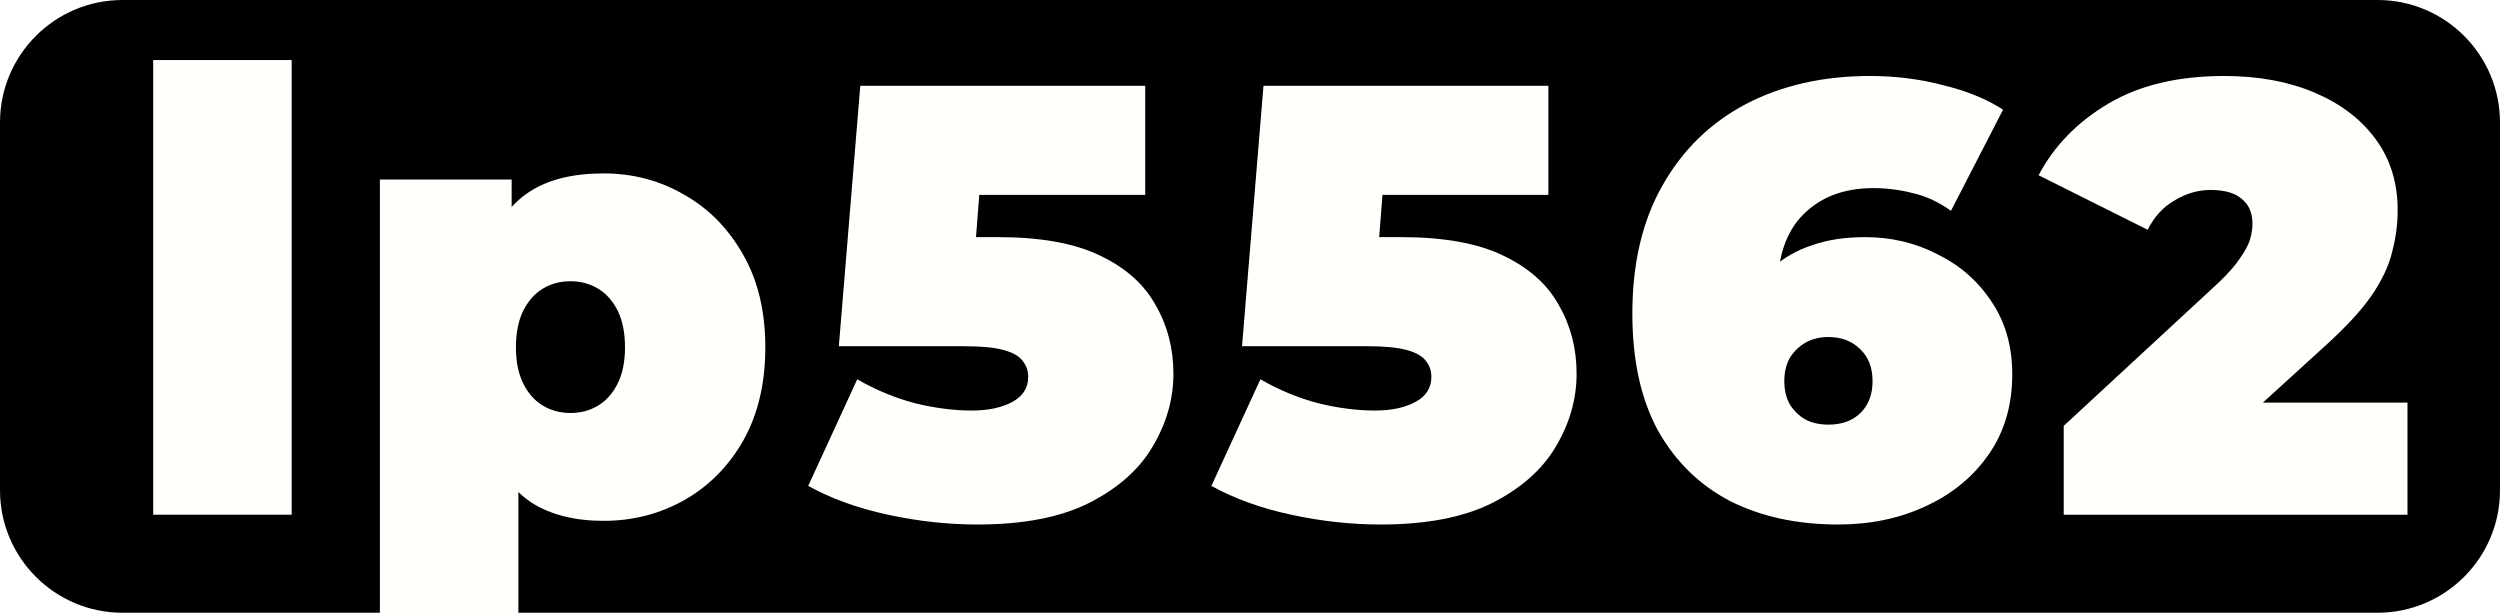
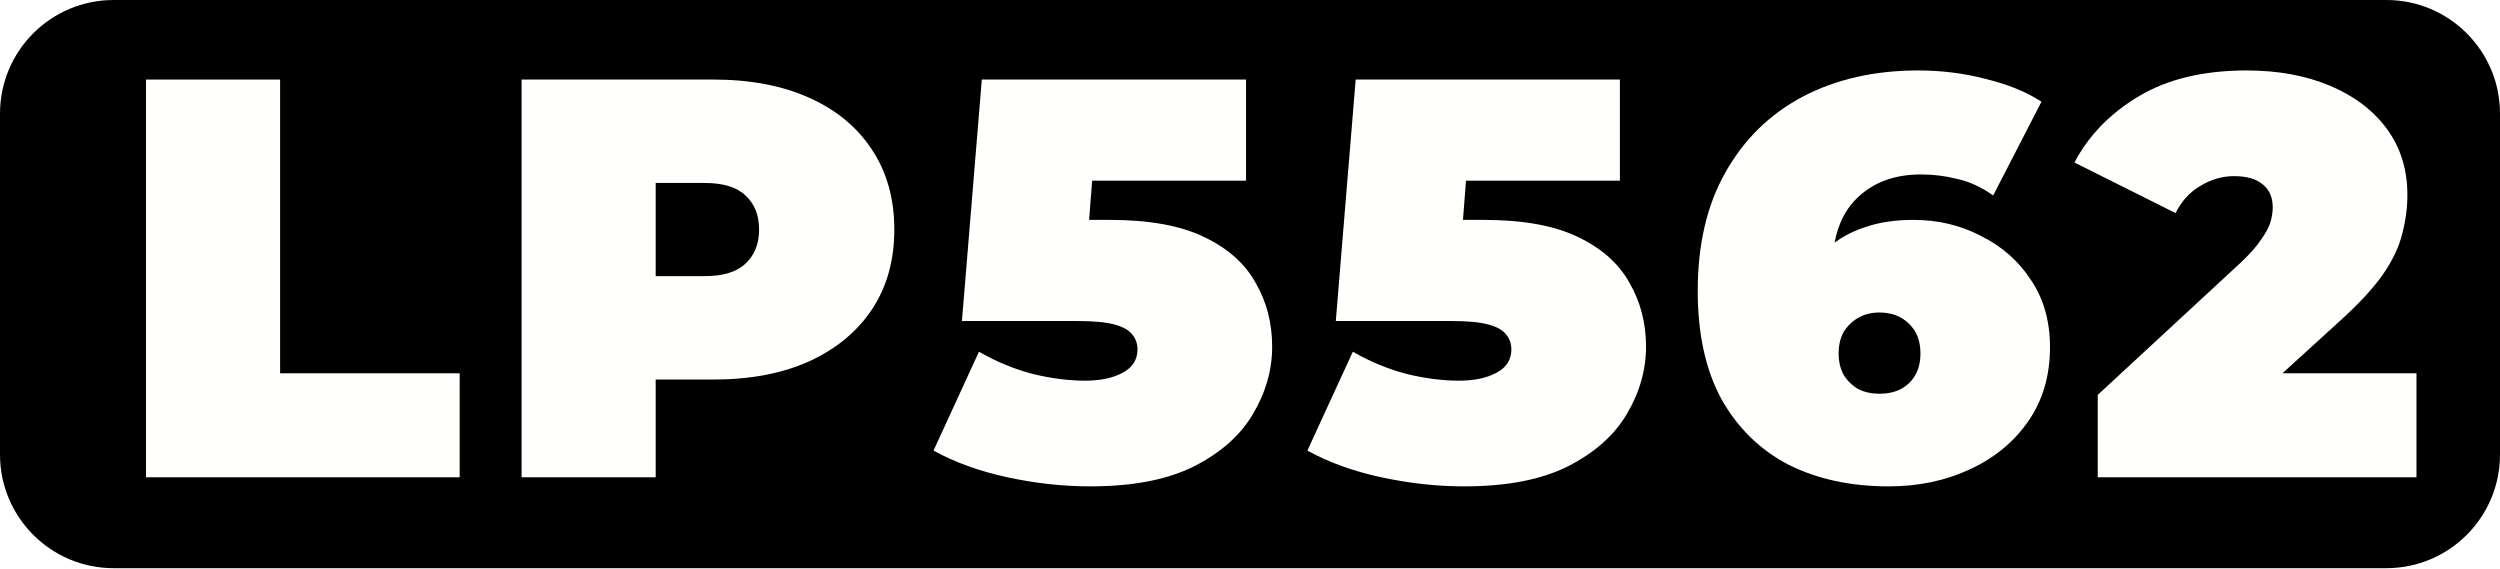
- <svg xmlns="http://www.w3.org/2000/svg" viewBox="0 0 102 25" id="svg5">
+ <svg xmlns="http://www.w3.org/2000/svg" viewBox="0 0 110 25" id="svg5">
  <defs id="defs9" />
-   <path d="M5 0H97a5 5 0 015 5v15a5 5 0 01-5 5H5a5 5 0 01-5-5V5a5 5 0 015-5z" style="fill:#000" id="path2" />
-   <g aria-label="lp5562" id="component-text" style="font-weight:900;font-size:25px;font-family:Montserrat;letter-spacing:1.1px;fill:#fffffc">
-     <path d="M6.25 21V2.45H11.9V21z" id="path11" />
-     <path d="m24.625 21.25q-1.775.0-2.95-.75-1.15-.775-1.7-2.325-.55-1.575-.55-4 0-2.475.5-4.025.525-1.575 1.675-2.325 1.15-.75 3.025-.75 1.8.0 3.3.875 1.5.85 2.4 2.45.9 1.575.9 3.775t-.9 3.8q-.9 1.575-2.4 2.425t-3.3.85zm-9.125 4.6V7.325h5.375v1.85l.025 5 .25 5v6.675zm7.775-9q.625.0 1.125-.3t.8-.9.3-1.475q0-.9-.3-1.5t-.8-.9-1.125-.3-1.125.3-.8.9-.3 1.5q0 .875.3 1.475t.8.9 1.125.3z" id="path13" />
-     <path d="m39.875 21.4q-1.8.0-3.65-.4t-3.25-1.175l2-4.35q1.125.65 2.35.975 1.225.3 2.325.3 1 0 1.65-.35t.65-1.025q0-.375-.225-.65-.225-.3-.8-.45-.55-.15-1.625-.15h-5.075l.875-10.625h11.625v4.45h-9.55l2.975-2.525-.525 6.775-2.975-2.525h4.075q2.6.0 4.15.75 1.575.75 2.275 2.025.725 1.25.725 2.8t-.85 2.975q-.825 1.4-2.6 2.3-1.75.875-4.55.875z" id="path15" />
-     <path d="m56.325 21.4q-1.8.0-3.65-.4t-3.25-1.175l2-4.35q1.125.65 2.35.975 1.225.3 2.325.3 1 0 1.65-.35t.65-1.025q0-.375-.225-.65-.225-.3-.8-.45-.55-.15-1.625-.15h-5.075l.875-10.625h11.625v4.45h-9.55l2.975-2.525-.525 6.775-2.975-2.525h4.075q2.6.0 4.15.75 1.575.75 2.275 2.025.725 1.25.725 2.8t-.85 2.975q-.825 1.4-2.6 2.3-1.75.875-4.55.875z" id="path17" />
-     <path d="m75 21.4q-2.5.0-4.4-.95-1.875-.975-2.95-2.875-1.05-1.925-1.05-4.775.0-3.075 1.225-5.225 1.225-2.175 3.4-3.325 2.2-1.15 5.075-1.15 1.55.0 2.975.375 1.45.35 2.45 1l-2.125 4.125q-.775-.55-1.575-.725-.775-.2-1.6-.2-1.775.0-2.85 1.075-1.05 1.05-1.05 3.075.0.375.0.75.0.35.0.725l-1.35-.975q.5-.85 1.175-1.425.675-.6 1.6-.9.925-.325 2.15-.325 1.6.0 2.95.7 1.375.675 2.2 1.925.85 1.25.85 2.975.0 1.875-.95 3.25t-2.575 2.125q-1.6.75-3.575.75zm-.4-4.075q.525.0.925-.2.425-.225.65-.625.225-.4.225-.95.0-.825-.5-1.3-.5-.5-1.3-.5-.525.0-.925.225-.4.225-.65.625-.225.4-.225.95t.225.95q.25.4.65.625.4.2.925.2z" id="path19" />
-     <path d="m84.2 21v-3.625l6.325-5.85q.6-.575.875-1 .3-.425.4-.75.1-.35.1-.65.0-.65-.425-1Q91.05 7.75 90.2 7.75q-.775.0-1.475.425-.7.4-1.1 1.2L83.175 7.15q.95-1.8 2.85-2.925Q87.925 3.1 90.75 3.1q2.075.0 3.675.675t2.5 1.9q.9 1.225.9 2.9.0.85-.225 1.7-.2.85-.85 1.8Q96.1 13 94.825 14.15l-4.75 4.325-.925-2.05h9.075V21z" id="path21" />
+   <path d="M5 0H105a5 5 0 015 5v15a5 5 0 01-5 5H5a5 5 0 01-5-5V5a5 5 0 015-5z" style="fill:#000" id="path2" />
+   <g aria-label="LP5562" id="component-text" style="font-weight:900;font-size:25px;font-family:Montserrat;letter-spacing:1.1px;fill:#fffffc">
+     <path d="M6.425 21V3.5h5.9v12.925h7.9V21z" id="path11" />
+     <path d="M22.95 21V3.5h8.425q2.45.0 4.225.8 1.8.8 2.775 2.3.975 1.475.975 3.5t-.975 3.5-2.775 2.3q-1.775.8-4.225.8h-5.15l2.625-2.525V21zm5.9-6.175-2.625-2.675h4.775q1.225.0 1.8-.55.6-.55.6-1.5t-.6-1.5q-.575-.55-1.8-.55h-4.775l2.625-2.675z" id="path13" />
+     <path d="m47.975 21.4q-1.8.0-3.65-.4t-3.25-1.175l2-4.35q1.125.65 2.35.975 1.225.3 2.325.3 1 0 1.65-.35t.65-1.025q0-.375-.225-.65-.225-.3-.8-.45-.55-.15-1.625-.15h-5.075l.875-10.625h11.625v4.45h-9.55l2.975-2.525-.525 6.775-2.975-2.525h4.075q2.6.0 4.15.75 1.575.75 2.275 2.025.725 1.25.725 2.8t-.85 2.975q-.825 1.4-2.6 2.3-1.75.875-4.55.875z" id="path15" />
+     <path d="m64.425 21.4q-1.8.0-3.65-.4t-3.25-1.175l2-4.35q1.125.65 2.35.975 1.225.3 2.325.3 1 0 1.65-.35t.65-1.025q0-.375-.225-.65-.225-.3-.8-.45-.55-.15-1.625-.15h-5.075l.875-10.625h11.625v4.45h-9.55l2.975-2.525-.525 6.775-2.975-2.525h4.075q2.6.0 4.15.75 1.575.75 2.275 2.025.725 1.25.725 2.8t-.85 2.975q-.825 1.4-2.6 2.3-1.75.875-4.55.875z" id="path17" />
+     <path d="m83.1 21.4q-2.5.0-4.4-.95-1.875-.975-2.95-2.875-1.05-1.925-1.05-4.775.0-3.075 1.225-5.225 1.225-2.175 3.4-3.325 2.2-1.15 5.075-1.15 1.55.0 2.975.375 1.45.35 2.45 1l-2.125 4.125q-.775-.55-1.575-.725-.775-.2-1.6-.2-1.775.0-2.85 1.075-1.05 1.05-1.05 3.075.0.375.0.75.0.35.0.725l-1.35-.975q.5-.85 1.175-1.425.675-.6 1.6-.9.925-.325 2.15-.325 1.6.0 2.95.7 1.375.675 2.2 1.925.85 1.25.85 2.975.0 1.875-.95 3.25t-2.575 2.125q-1.6.75-3.575.75zm-.4-4.075q.525.0.925-.2.425-.225.65-.625.225-.4.225-.95.0-.825-.5-1.3-.5-.5-1.3-.5-.525.0-.925.225-.4.225-.65.625-.225.4-.225.95t.225.95q.25.4.65.625.4.2.925.2z" id="path19" />
+     <path d="m92.3 21v-3.625l6.325-5.85q.6-.575.875-1 .3-.425.4-.75.1-.35.1-.65.0-.65-.425-1-.425-.375-1.275-.375-.775.0-1.475.425-.7.4-1.1 1.2l-4.45-2.225q.95-1.8 2.85-2.925 1.9-1.125 4.725-1.125 2.075.0 3.675.675t2.5 1.9q.9 1.225.9 2.9.0.85-.225 1.7-.2.85-.85 1.8-.65.925-1.925 2.075l-4.75 4.325-.925-2.05h9.075V21z" id="path21" />
  </g>
</svg>
